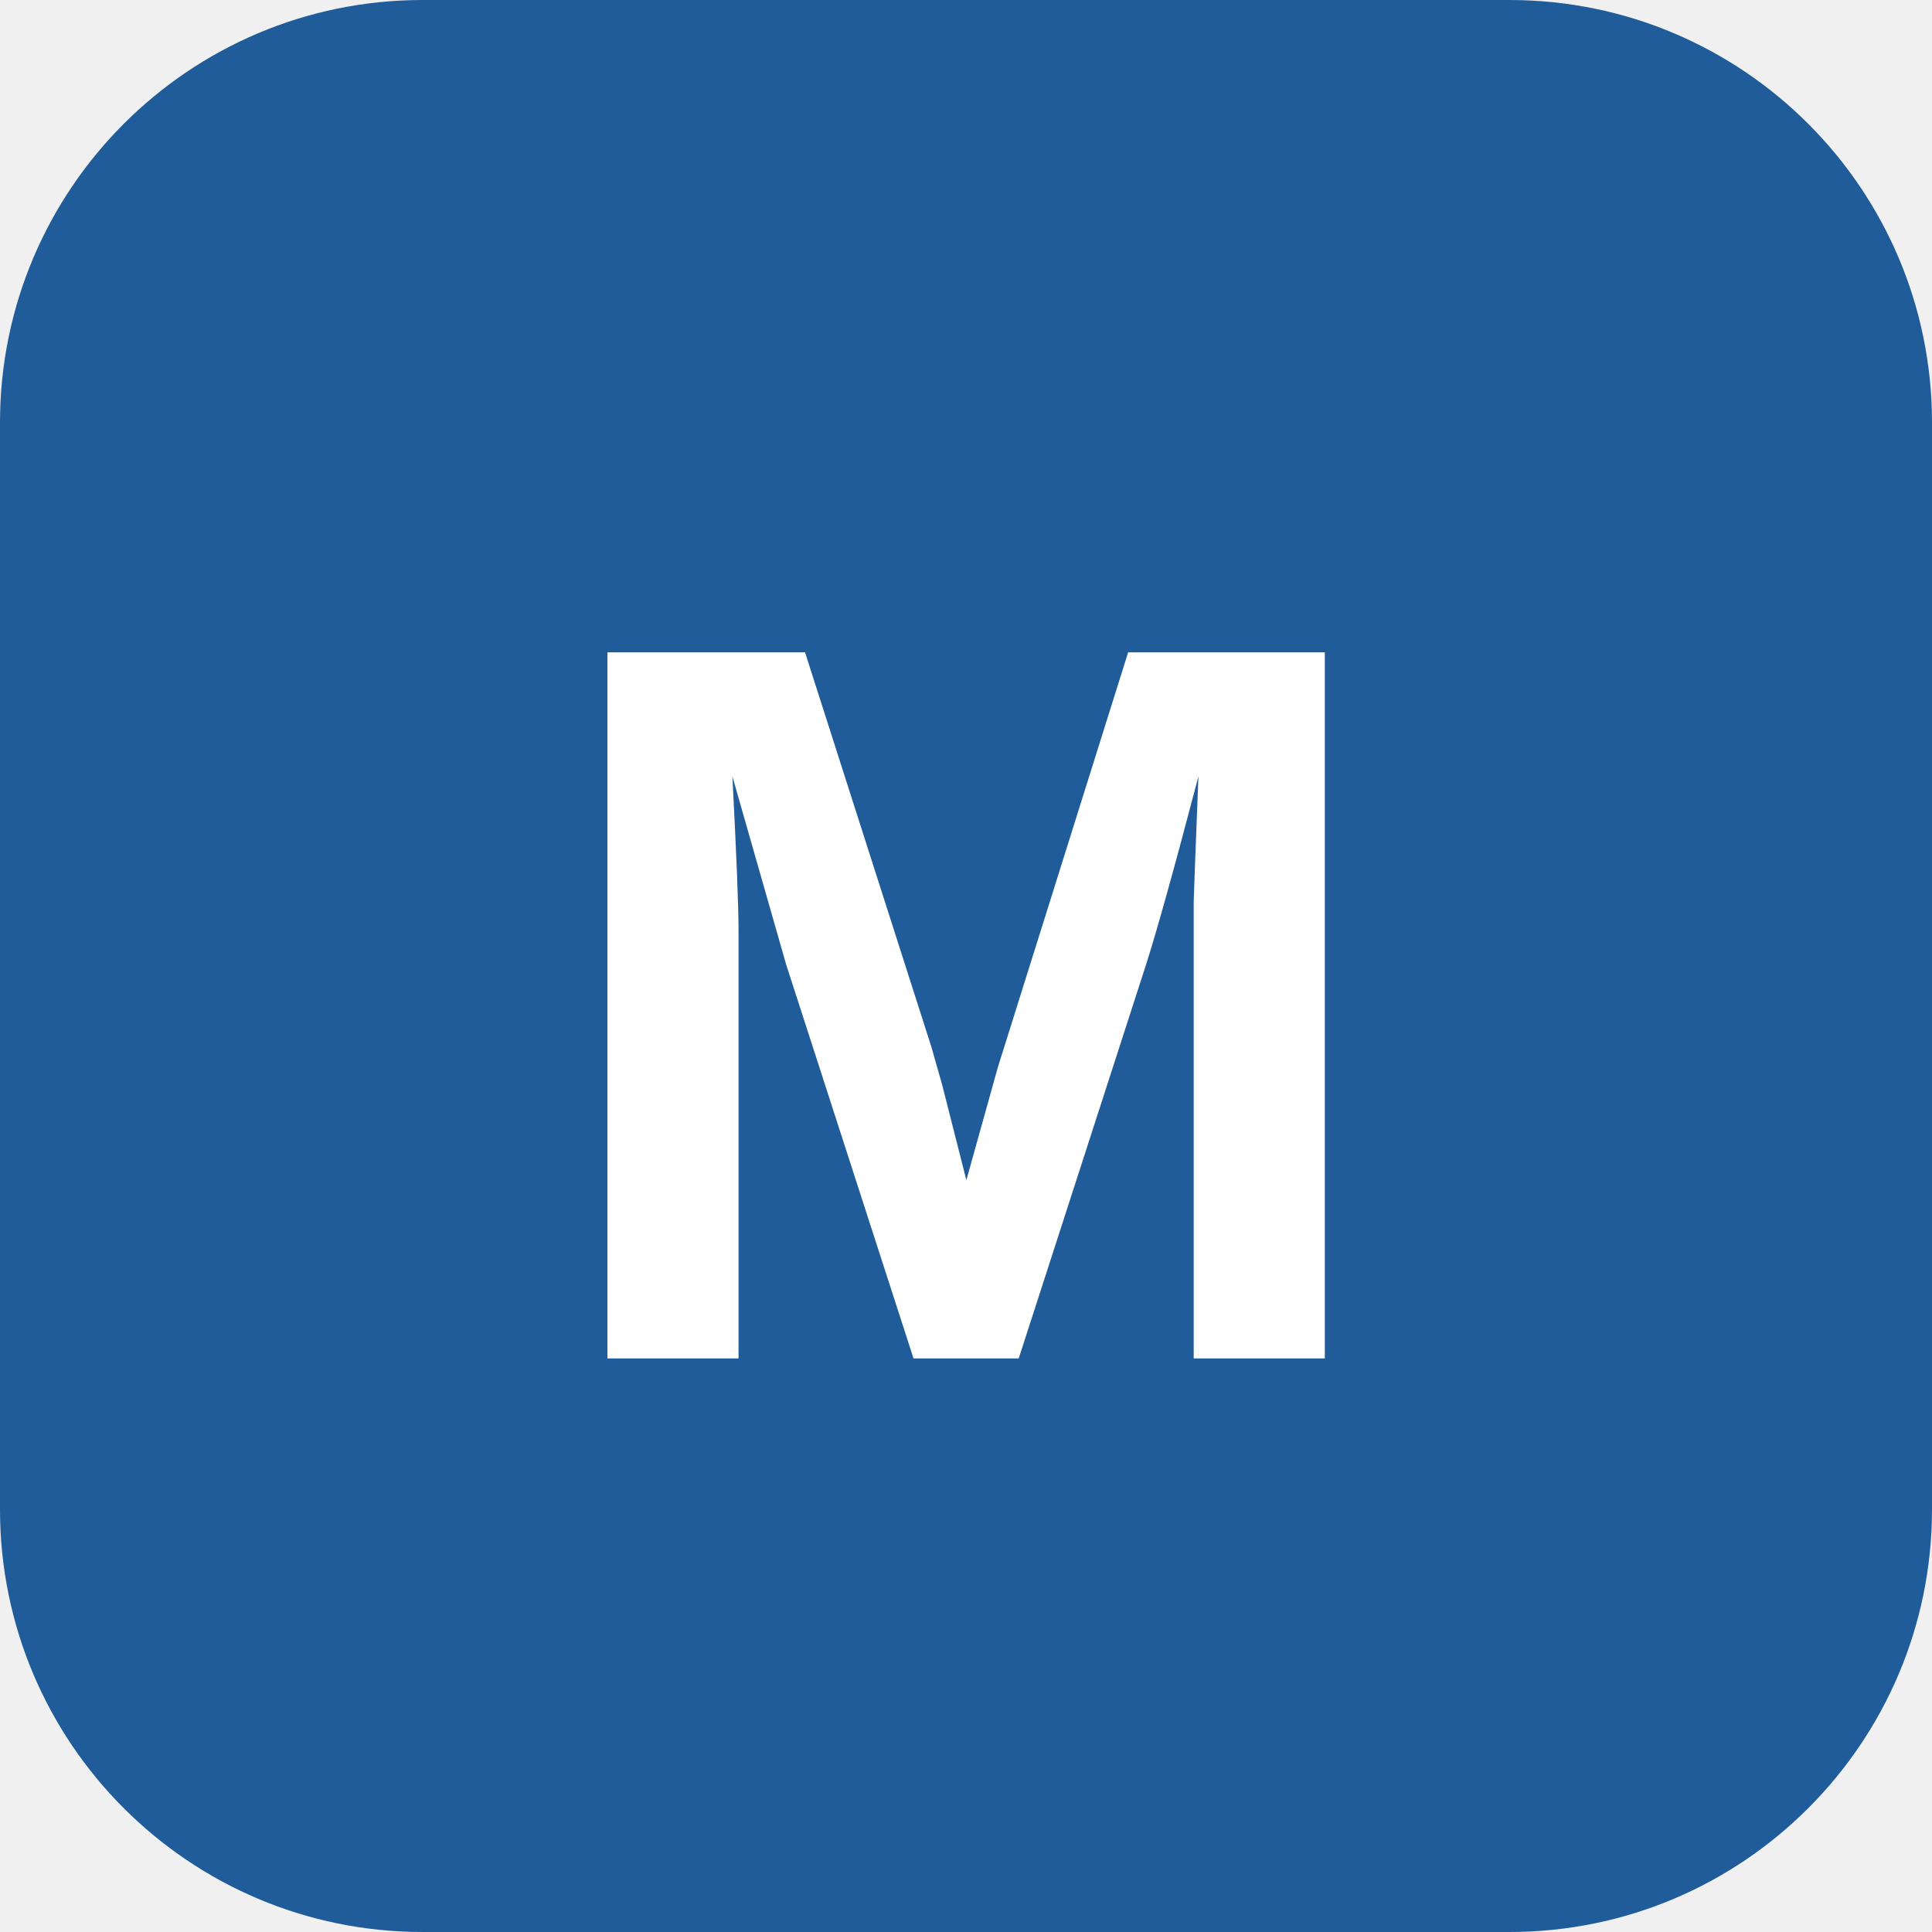
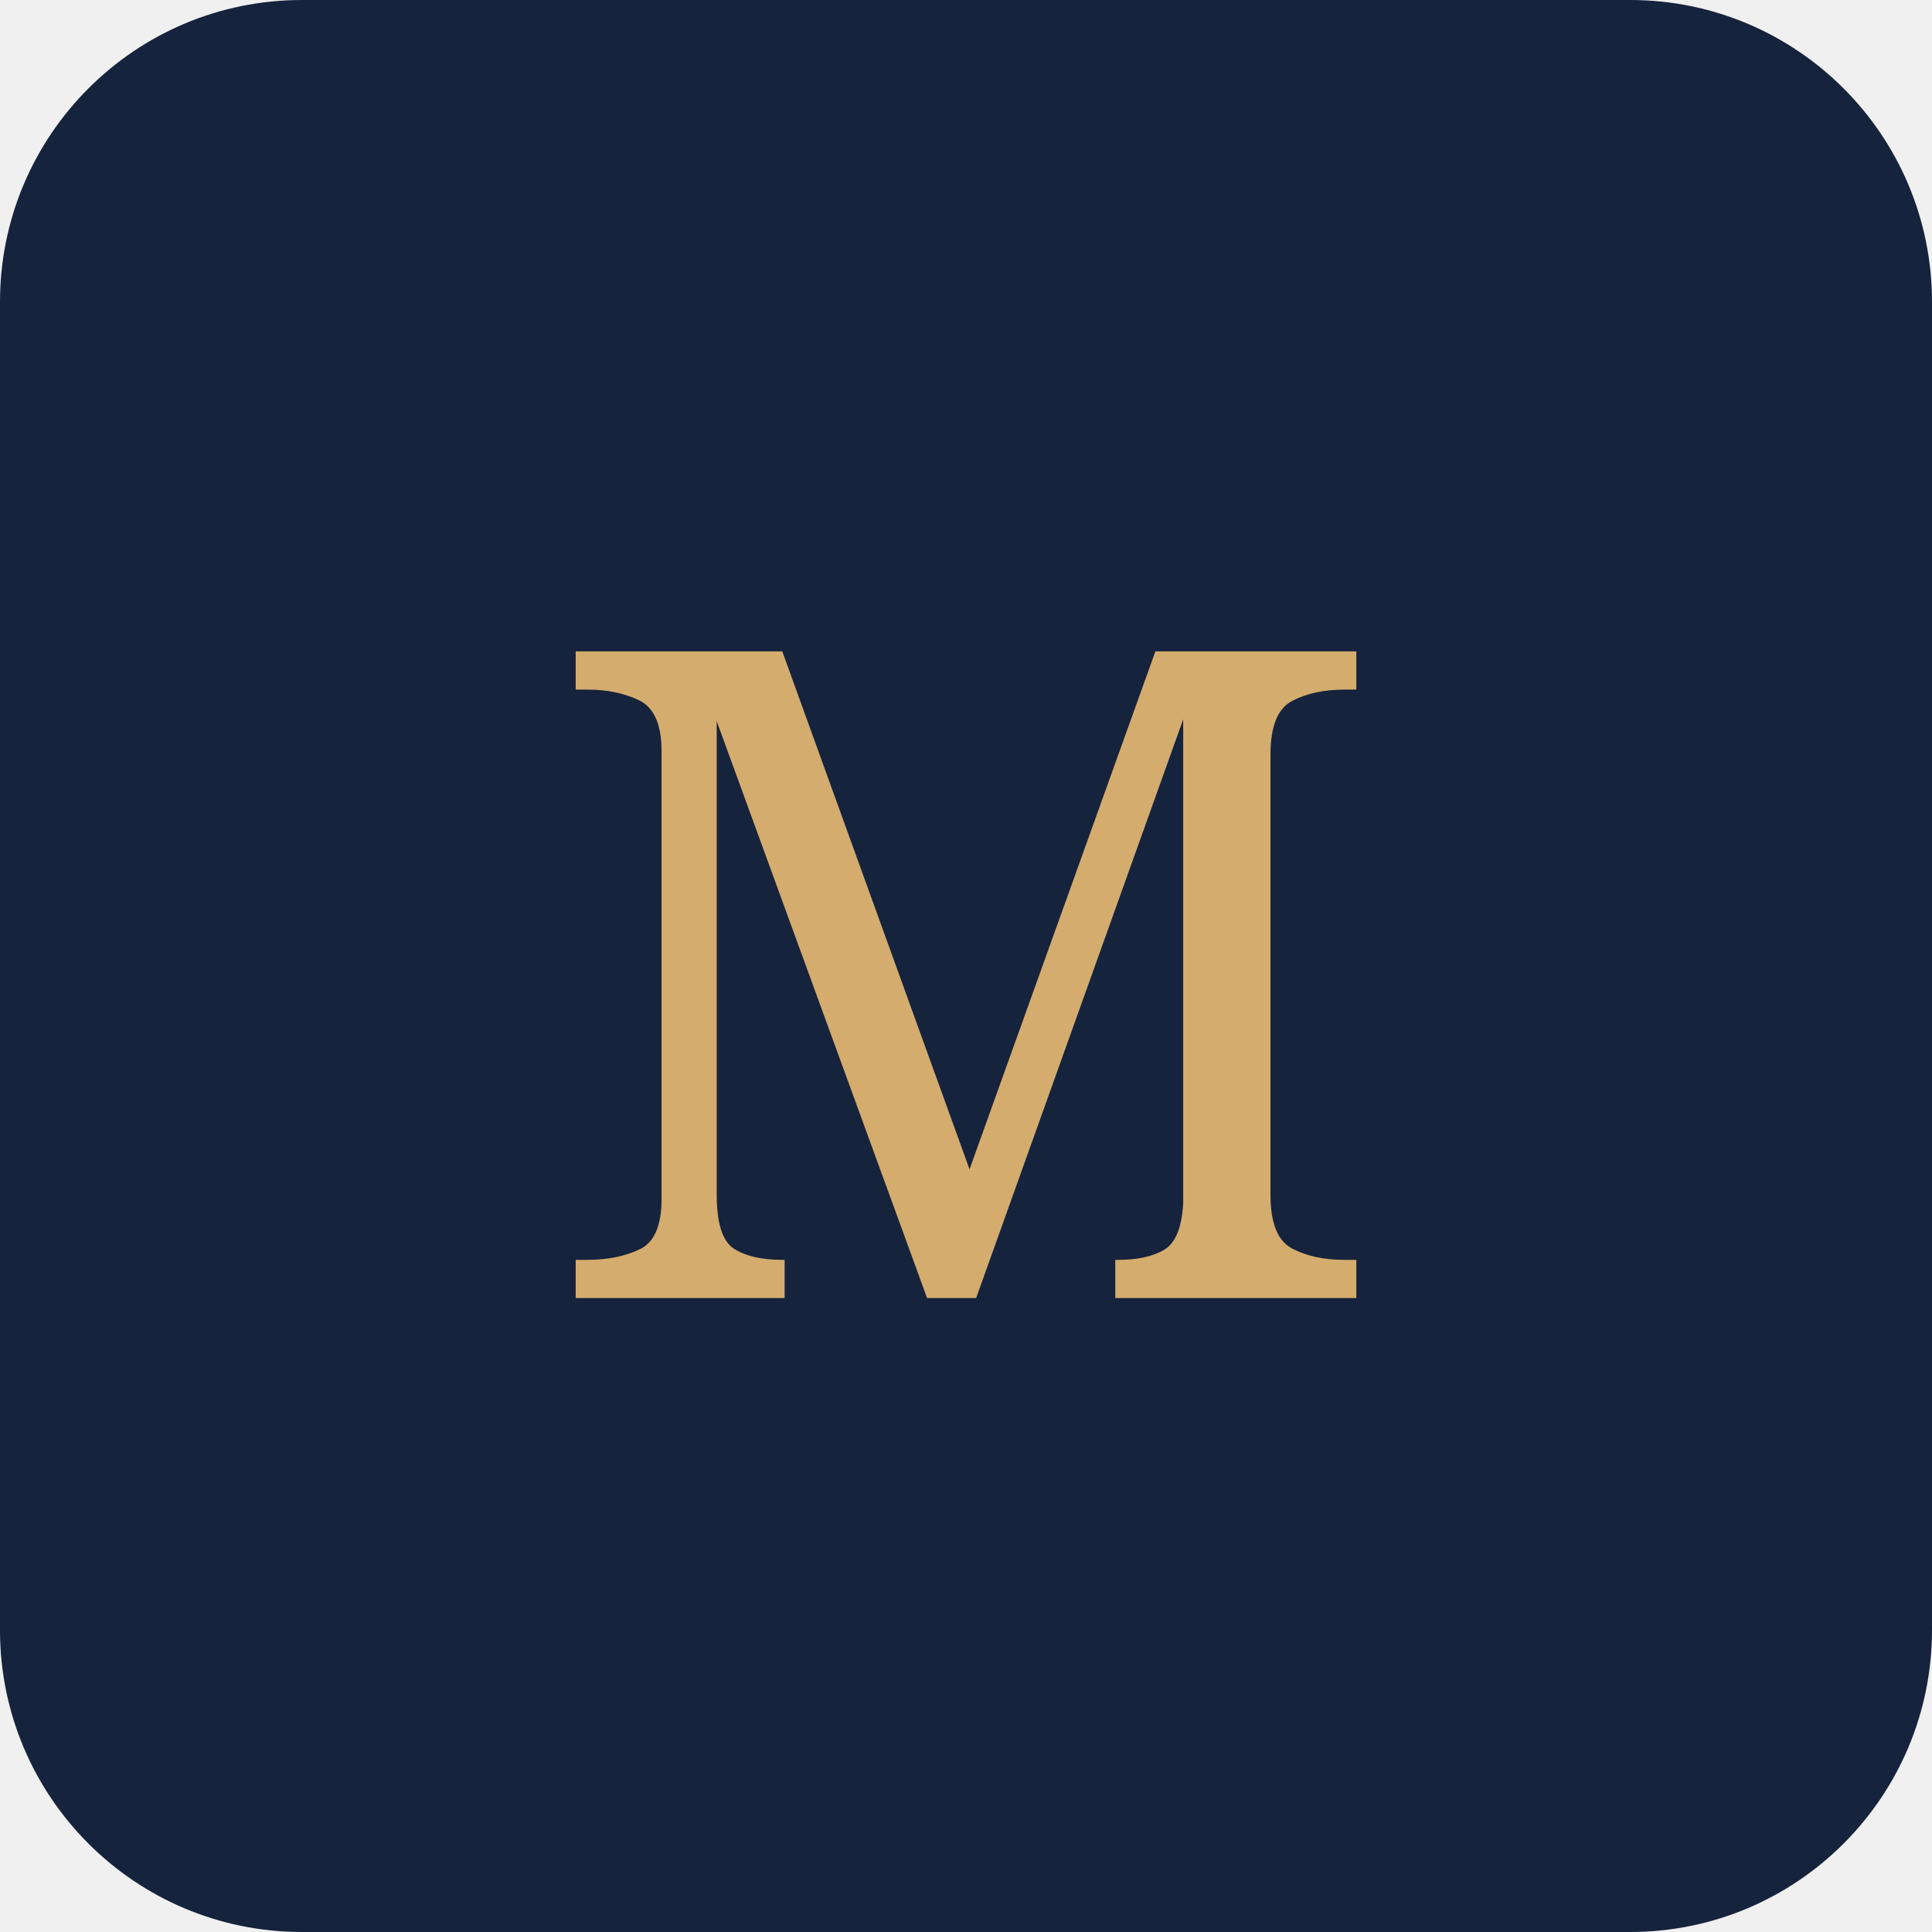
<svg xmlns="http://www.w3.org/2000/svg" viewBox="0 0 64 64">
-   <rect width="64" height="64" rx="14" fill="#1f5c99" />
-   <text x="32" y="45" font-family="Arial,Helvetica,sans-serif" font-weight="700" font-size="34" fill="#ffffff" text-anchor="middle">M</text>
+   <rect width="64" height="64" rx="10" fill="#16233d" />
+   <text x="32" y="43" font-family="Georgia,serif" font-size="30" fill="#d4ac6e" text-anchor="middle">M</text>
</svg>
